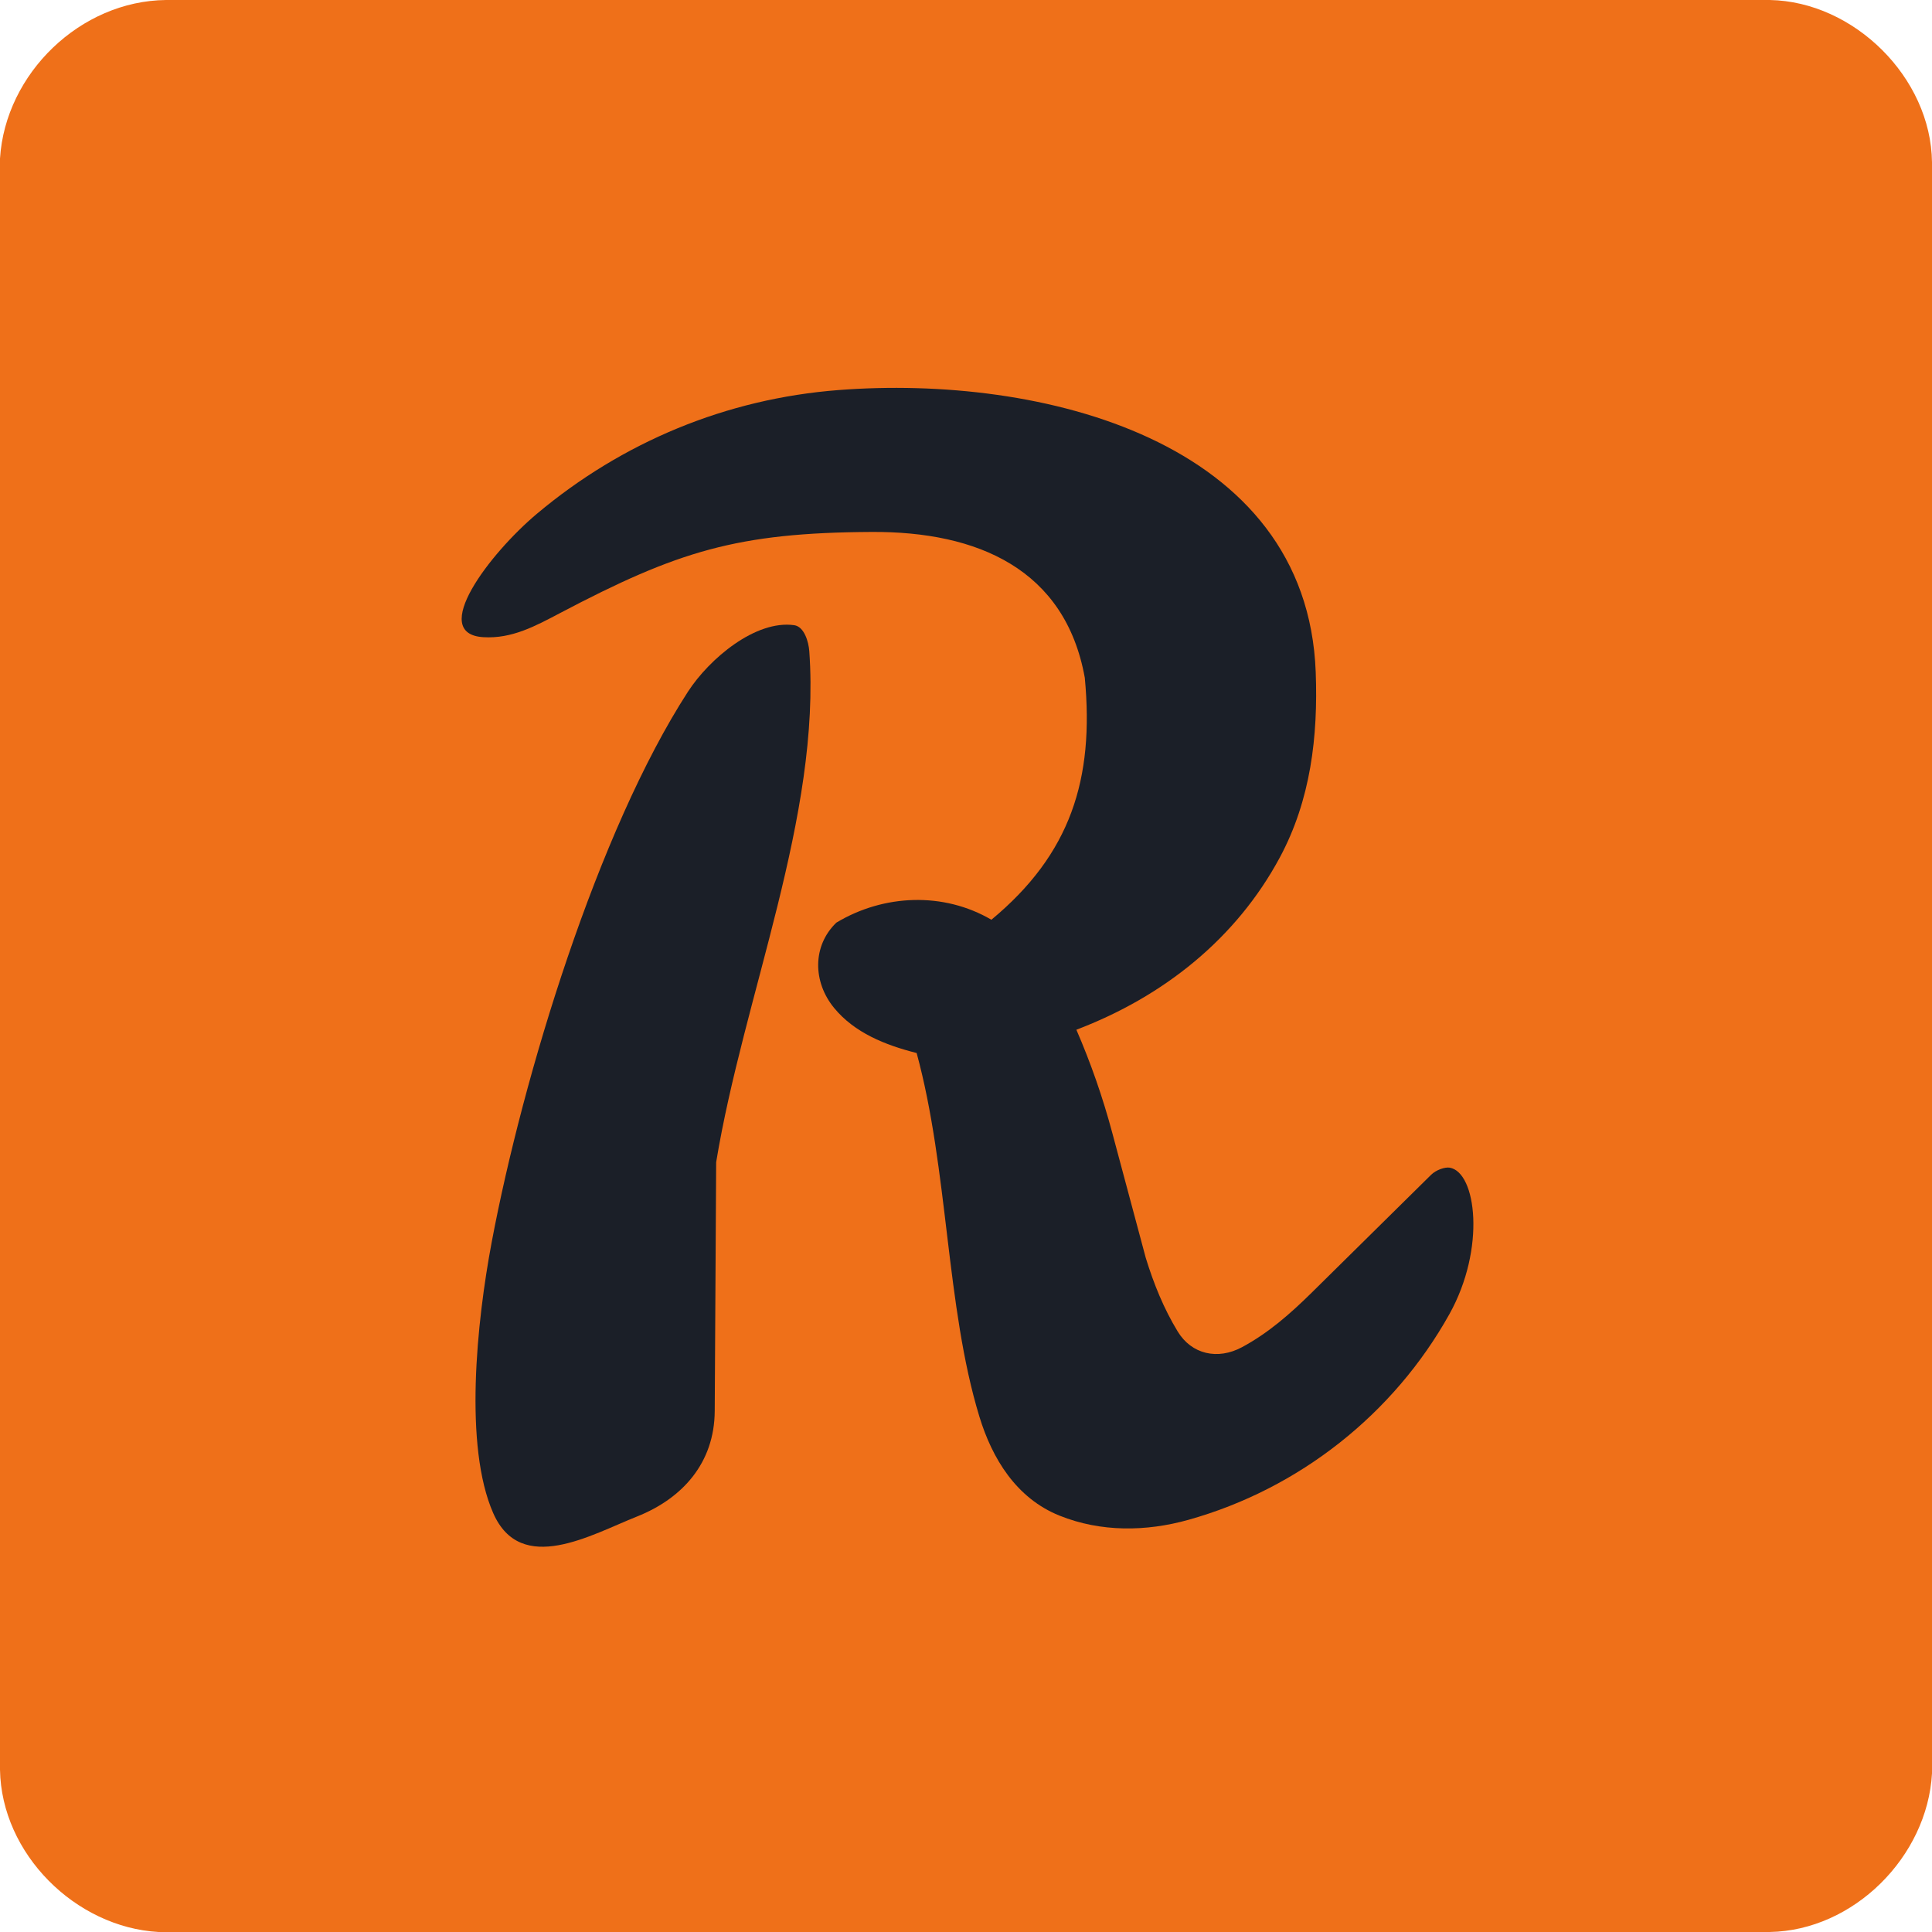
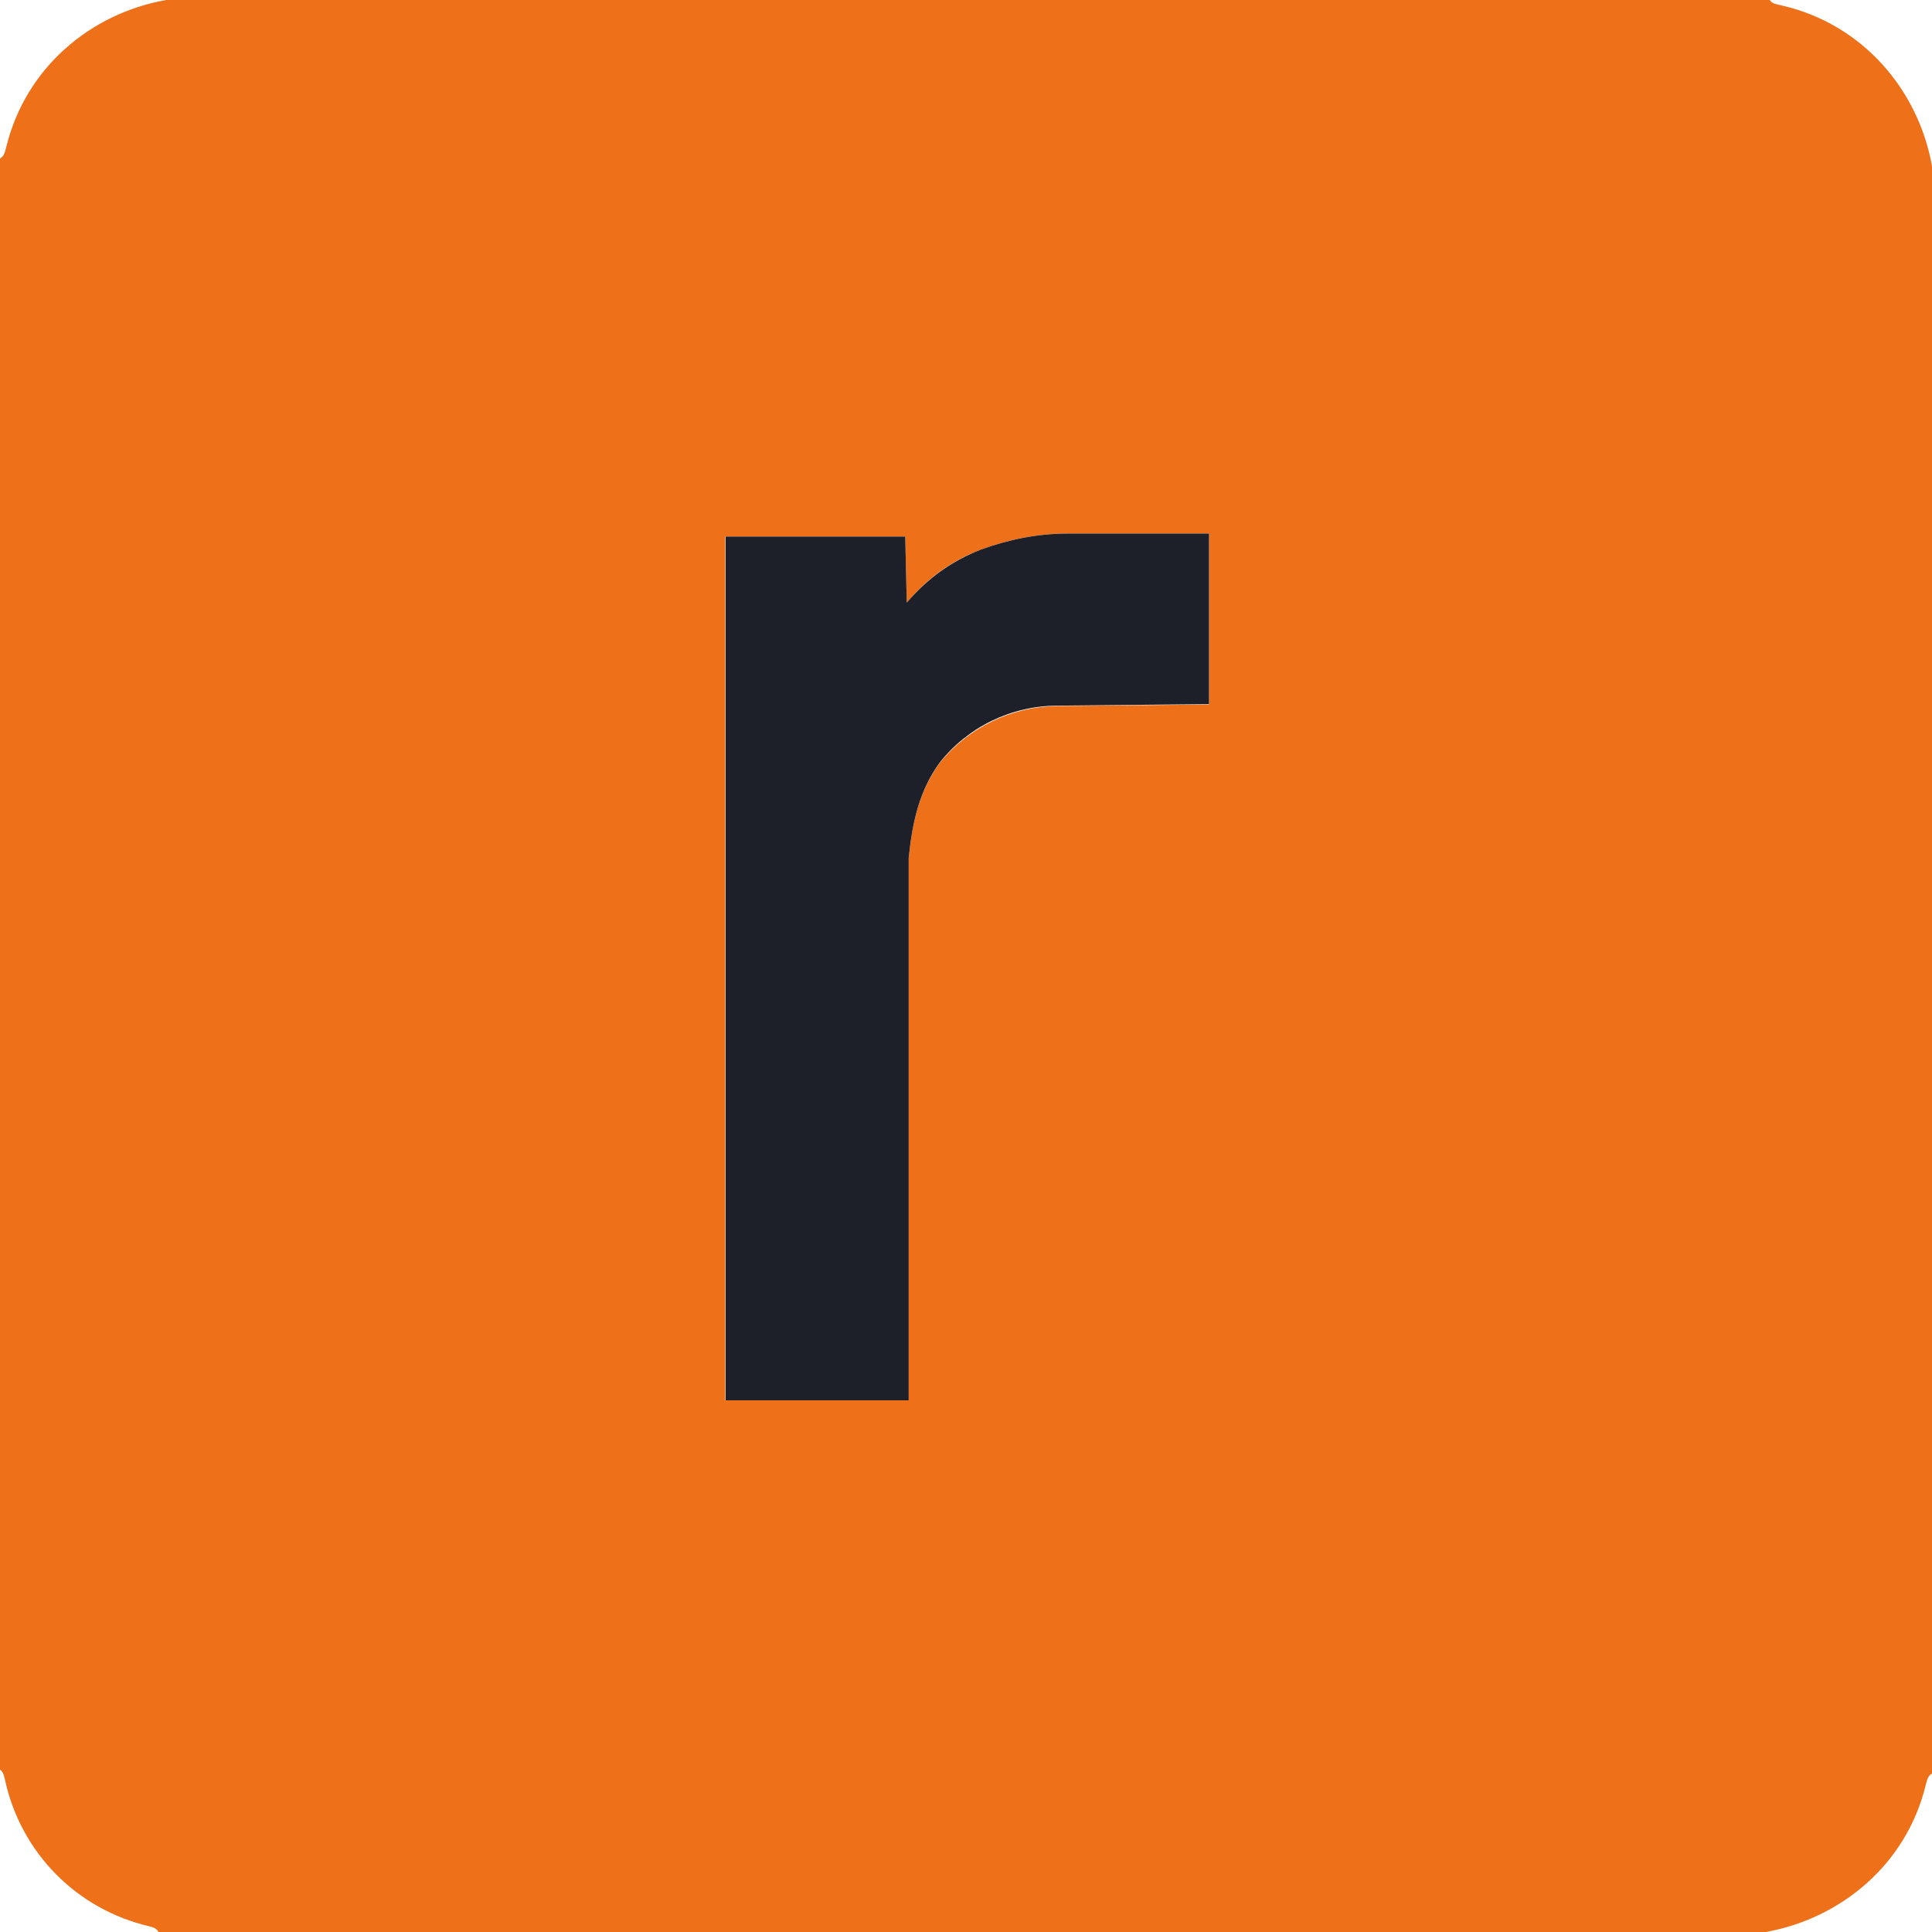
- <svg xmlns="http://www.w3.org/2000/svg" id="Layer_1" viewBox="0 0 512 512">
+ <svg xmlns="http://www.w3.org/2000/svg" id="Layer_1" version="1.1" viewBox="0 0 512 512">
  <defs>
-     <style>.cls-1{fill:#1b1f28;}.cls-2{fill:#EF7019;}</style>
+     <style>
+       .st0 {
+         fill: #ee7019;
+       }
+ 
+       .st1 {
+         fill: #1d2028;
+       }
+     </style>
  </defs>
-   <path class="cls-2" d="M469,0c22.35.41,42.74,20.58,43,43v427c-1.25,22.04-20.74,41.61-43,42H42c-22.03-1.26-41.63-20.73-42-43V42C1.42,19.48,21.3.23,44,0h425Z" />
-   <path class="cls-1" d="M280.79,401.66c-11.5-4.62-17.87-15.17-21.25-26.27-8.88-29.11-8.18-65.34-16.62-96.33-8.4-2.12-16.47-5.39-21.86-11.93-5.66-6.87-5.82-16.45.58-22.62,12.58-7.55,28.4-8.19,41.09-.77,20.97-17.39,27.3-37.22,24.75-64.15-5.2-28.74-28.38-38.78-56.49-38.62-35.66.19-51.38,5.09-82.53,21.48-6.55,3.45-12.8,6.87-20.36,6.41-14.59-.88,1.71-22.23,14.18-32.7,22.7-19.06,50.23-30.5,79.93-32.79,53.51-4.14,124.17,13.14,126.47,74.74.64,17.1-1.34,33.91-9.52,49.14-11.51,21.41-30.71,36.82-53.91,45.64,3.8,8.78,6.95,17.76,9.51,27.31l8.88,33.15c2.13,6.92,4.76,13.41,8.45,19.49s10.61,7.64,17.05,4.18c6.93-3.72,12.76-8.82,18.48-14.46l31.62-31.21c1.34-1.33,3.69-2.11,4.93-1.91,7.05,1.17,9.66,21.38-.07,38.83-14.74,26.43-39.79,46.29-69.19,54.51-11.16,3.12-23.15,3.29-34.12-1.12Z" />
-   <path class="cls-1" d="M168.82,401.89c-12.12,4.81-30.76,15.78-38.1-.87-7.83-17.75-4.4-50.69-.41-71.87,8.28-43.95,28.12-108.93,51.99-145.82,5.7-8.8,17.95-19.08,28.16-17.65,2.67.37,3.83,4.41,4.01,6.88,3.13,43.71-17.39,91.22-24.68,135.43l-.38,65.96c-.08,13.75-8.56,23.16-20.59,27.94Z" />
+   <path class="st0" d="M469,0c.7,1.1,1.9,1.1,3.4,1.5,21,4.9,35.9,22,39.6,42.5v426c-1.1.6-1.3,1.7-1.7,3.2-5.1,20.7-22.1,35.1-42.3,38.8H42c-.4-.8-1.1-1.2-2.4-1.5-19.3-4.5-34.1-19.5-38.3-38.9-.3-1.3-.5-2.1-1.3-2.6V42c1.1-.6,1.3-1.7,1.7-3.2C6.8,18.1,23.8,3.6,44,0h425ZM240.8,227.6c1-10,2.9-18.1,8.3-25.5,7.6-9.3,18.8-14.8,31-15l40.3-.4v-45.3s-37.4,0-37.4,0c-8.1,0-15.8,1.6-23.2,4.3-7.8,3-14.1,7.6-19.5,14l-.4-17.5h-47.7s0,228.9,0,228.9h48.5c0,0,0-143.6,0-143.6Z" />
+   <path class="st1" d="M240.8,227.6v143.5s-48.5,0-48.5,0v-228.9s47.6,0,47.6,0l.4,17.5c5.5-6.4,11.7-10.9,19.5-14,7.4-2.7,15.1-4.3,23.2-4.3h37.4c0,0,0,45.2,0,45.2l-40.3.4c-12.2.1-23.5,5.6-31,15-5.4,7.4-7.3,15.6-8.3,25.5Z" />
</svg>
